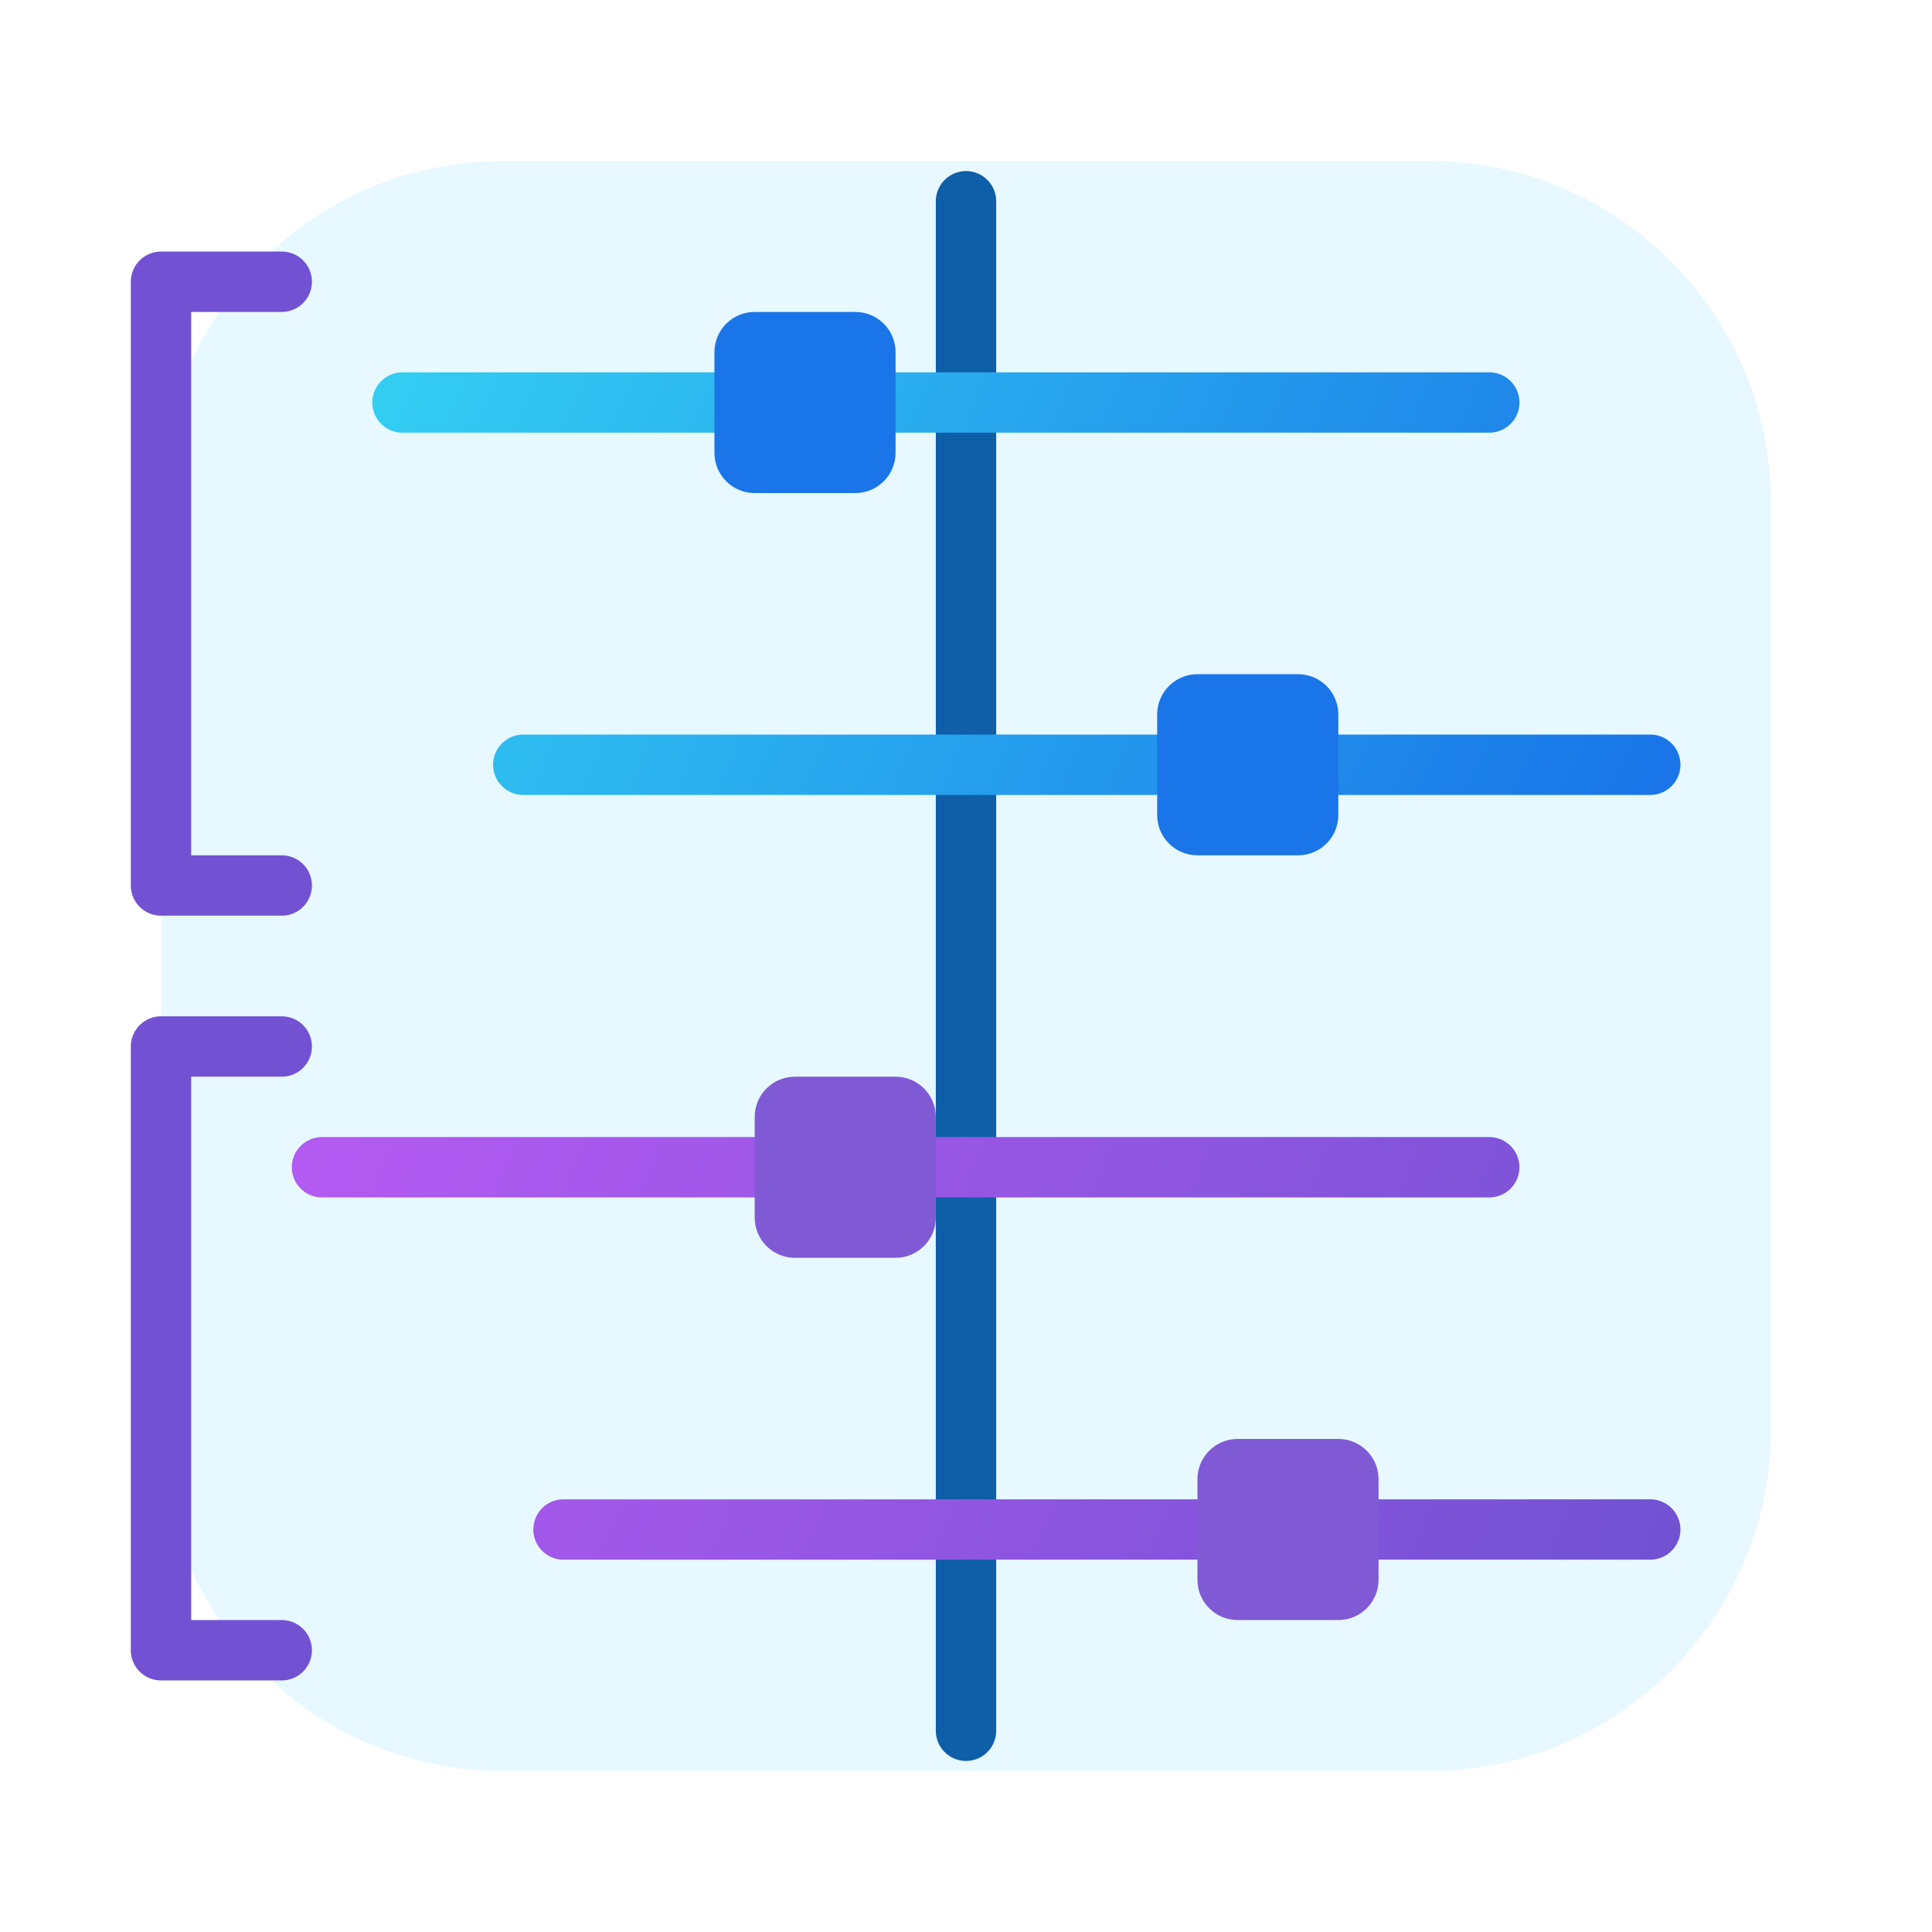
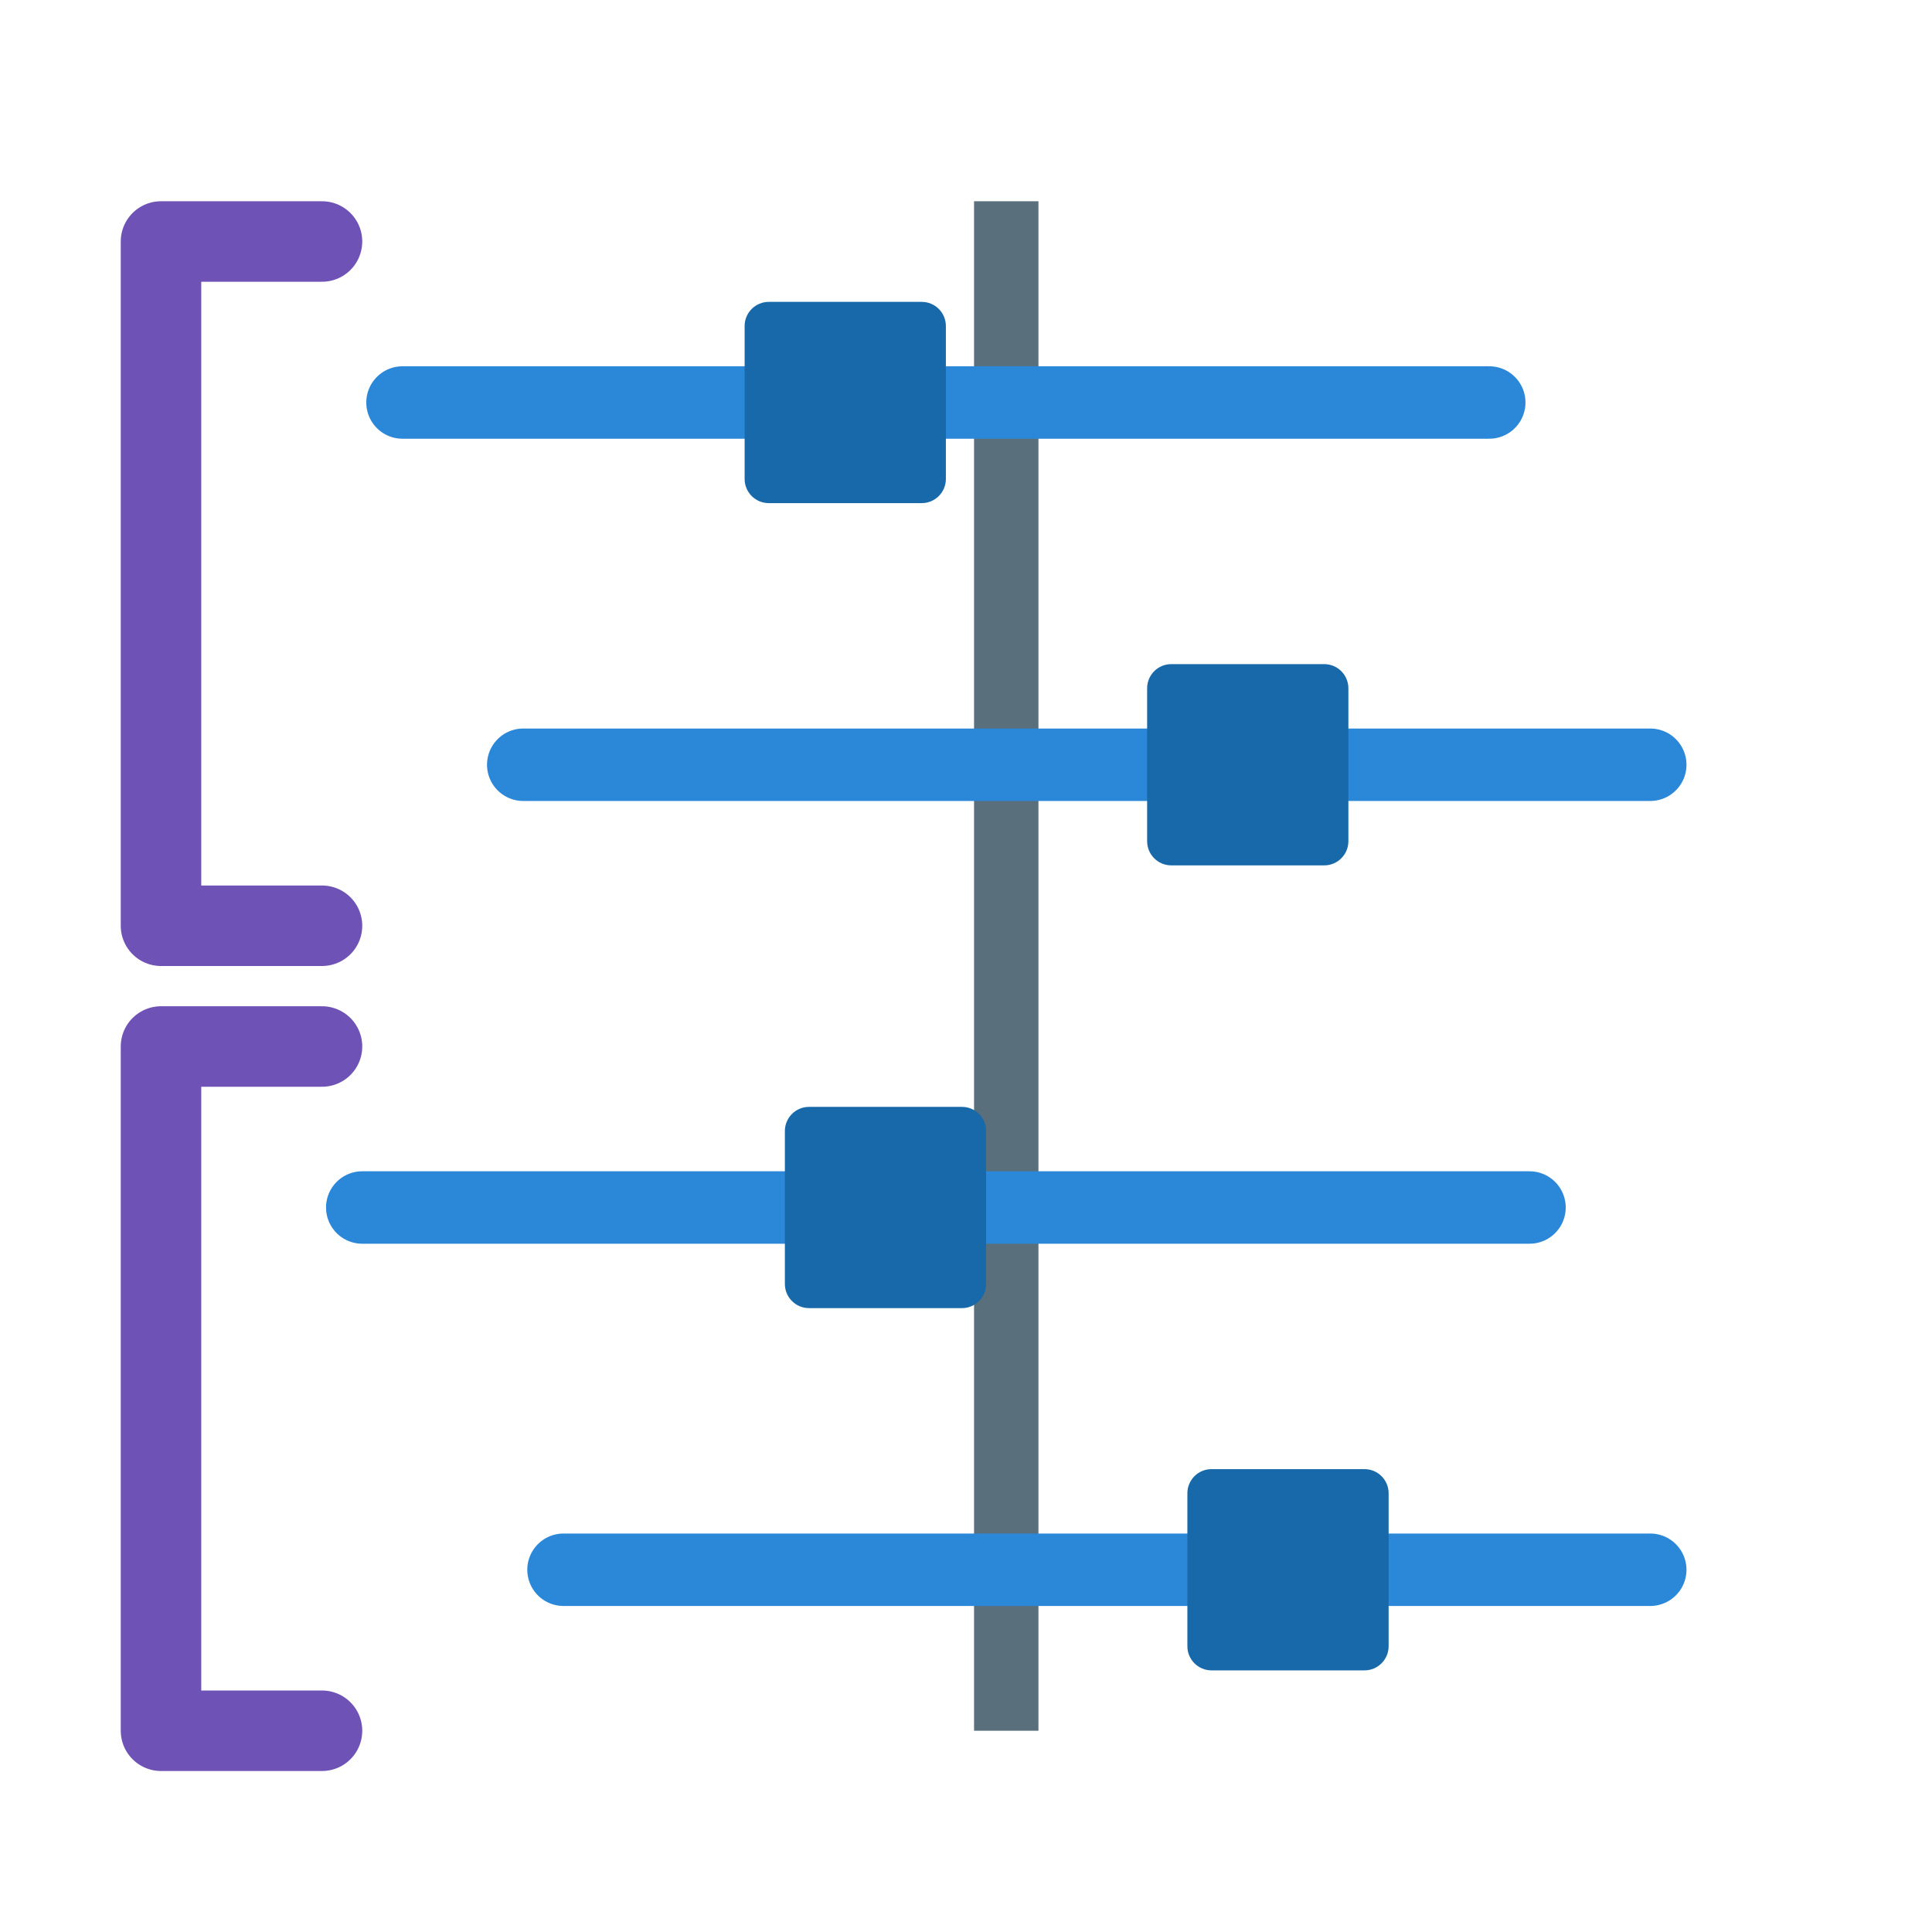
<svg xmlns="http://www.w3.org/2000/svg" viewBox="0 0 48 48">
-   <defs>
-     <linearGradient id="blue" x1="8" y1="8" x2="40" y2="22" gradientUnits="userSpaceOnUse">
-       <stop stop-color="#35D3F3" />
-       <stop offset="1" stop-color="#1975E8" />
-     </linearGradient>
-     <linearGradient id="violet" x1="8" y1="27" x2="40" y2="41" gradientUnits="userSpaceOnUse">
-       <stop stop-color="#B45AF2" />
-       <stop offset="1" stop-color="#7252D3" />
-     </linearGradient>
-   </defs>
-   <rect x="4" y="4" width="40" height="40" rx="8.5" fill="#E7F8FF" />
-   <path d="M24 5v38" stroke="#0F5EA8" stroke-width="1.5" stroke-linecap="round" />
-   <g stroke="url(#blue)" stroke-width="1.5" stroke-linecap="round" fill="#1975E8">
+   <path d="M25 5v38" stroke="#596F7B" stroke-width="1.6" />
+   <g stroke="#2B88D8" stroke-width="1.8" stroke-linecap="round" fill="#1769AA">
    <path d="M10 10h27" />
-     <rect x="17.75" y="7.75" width="4.5" height="4.5" rx="1" stroke="none" />
+     <rect x="18.5" y="7.5" width="5" height="5" rx=".6" stroke="none" />
    <path d="M13 19h28" />
-     <rect x="28.75" y="16.75" width="4.5" height="4.5" rx="1" stroke="none" />
+     <rect x="28.5" y="16.5" width="5" height="5" rx=".6" stroke="none" />
+     <path d="M9 30h29" />
+     <rect x="19.5" y="27.5" width="5" height="5" rx=".6" stroke="none" />
+     <path d="M14 39h27" />
+     <rect x="29.5" y="36.5" width="5" height="5" rx=".6" stroke="none" />
  </g>
-   <g stroke="url(#violet)" stroke-width="1.5" stroke-linecap="round" fill="#805AD5">
-     <path d="M8 29h29" />
-     <rect x="18.75" y="26.75" width="4.5" height="4.5" rx="1" stroke="none" />
-     <path d="M14 38h27" />
-     <rect x="29.75" y="35.75" width="4.5" height="4.5" rx="1" stroke="none" />
-   </g>
-   <path d="M7 7H4v15h3M7 26H4v15h3" fill="none" stroke="#7252D3" stroke-width="1.5" stroke-linecap="round" stroke-linejoin="round" />
+   <path d="M8 6H4v17h4M8 26H4v17h4" fill="none" stroke="#6F52B5" stroke-width="2" stroke-linecap="round" stroke-linejoin="round" />
</svg>
